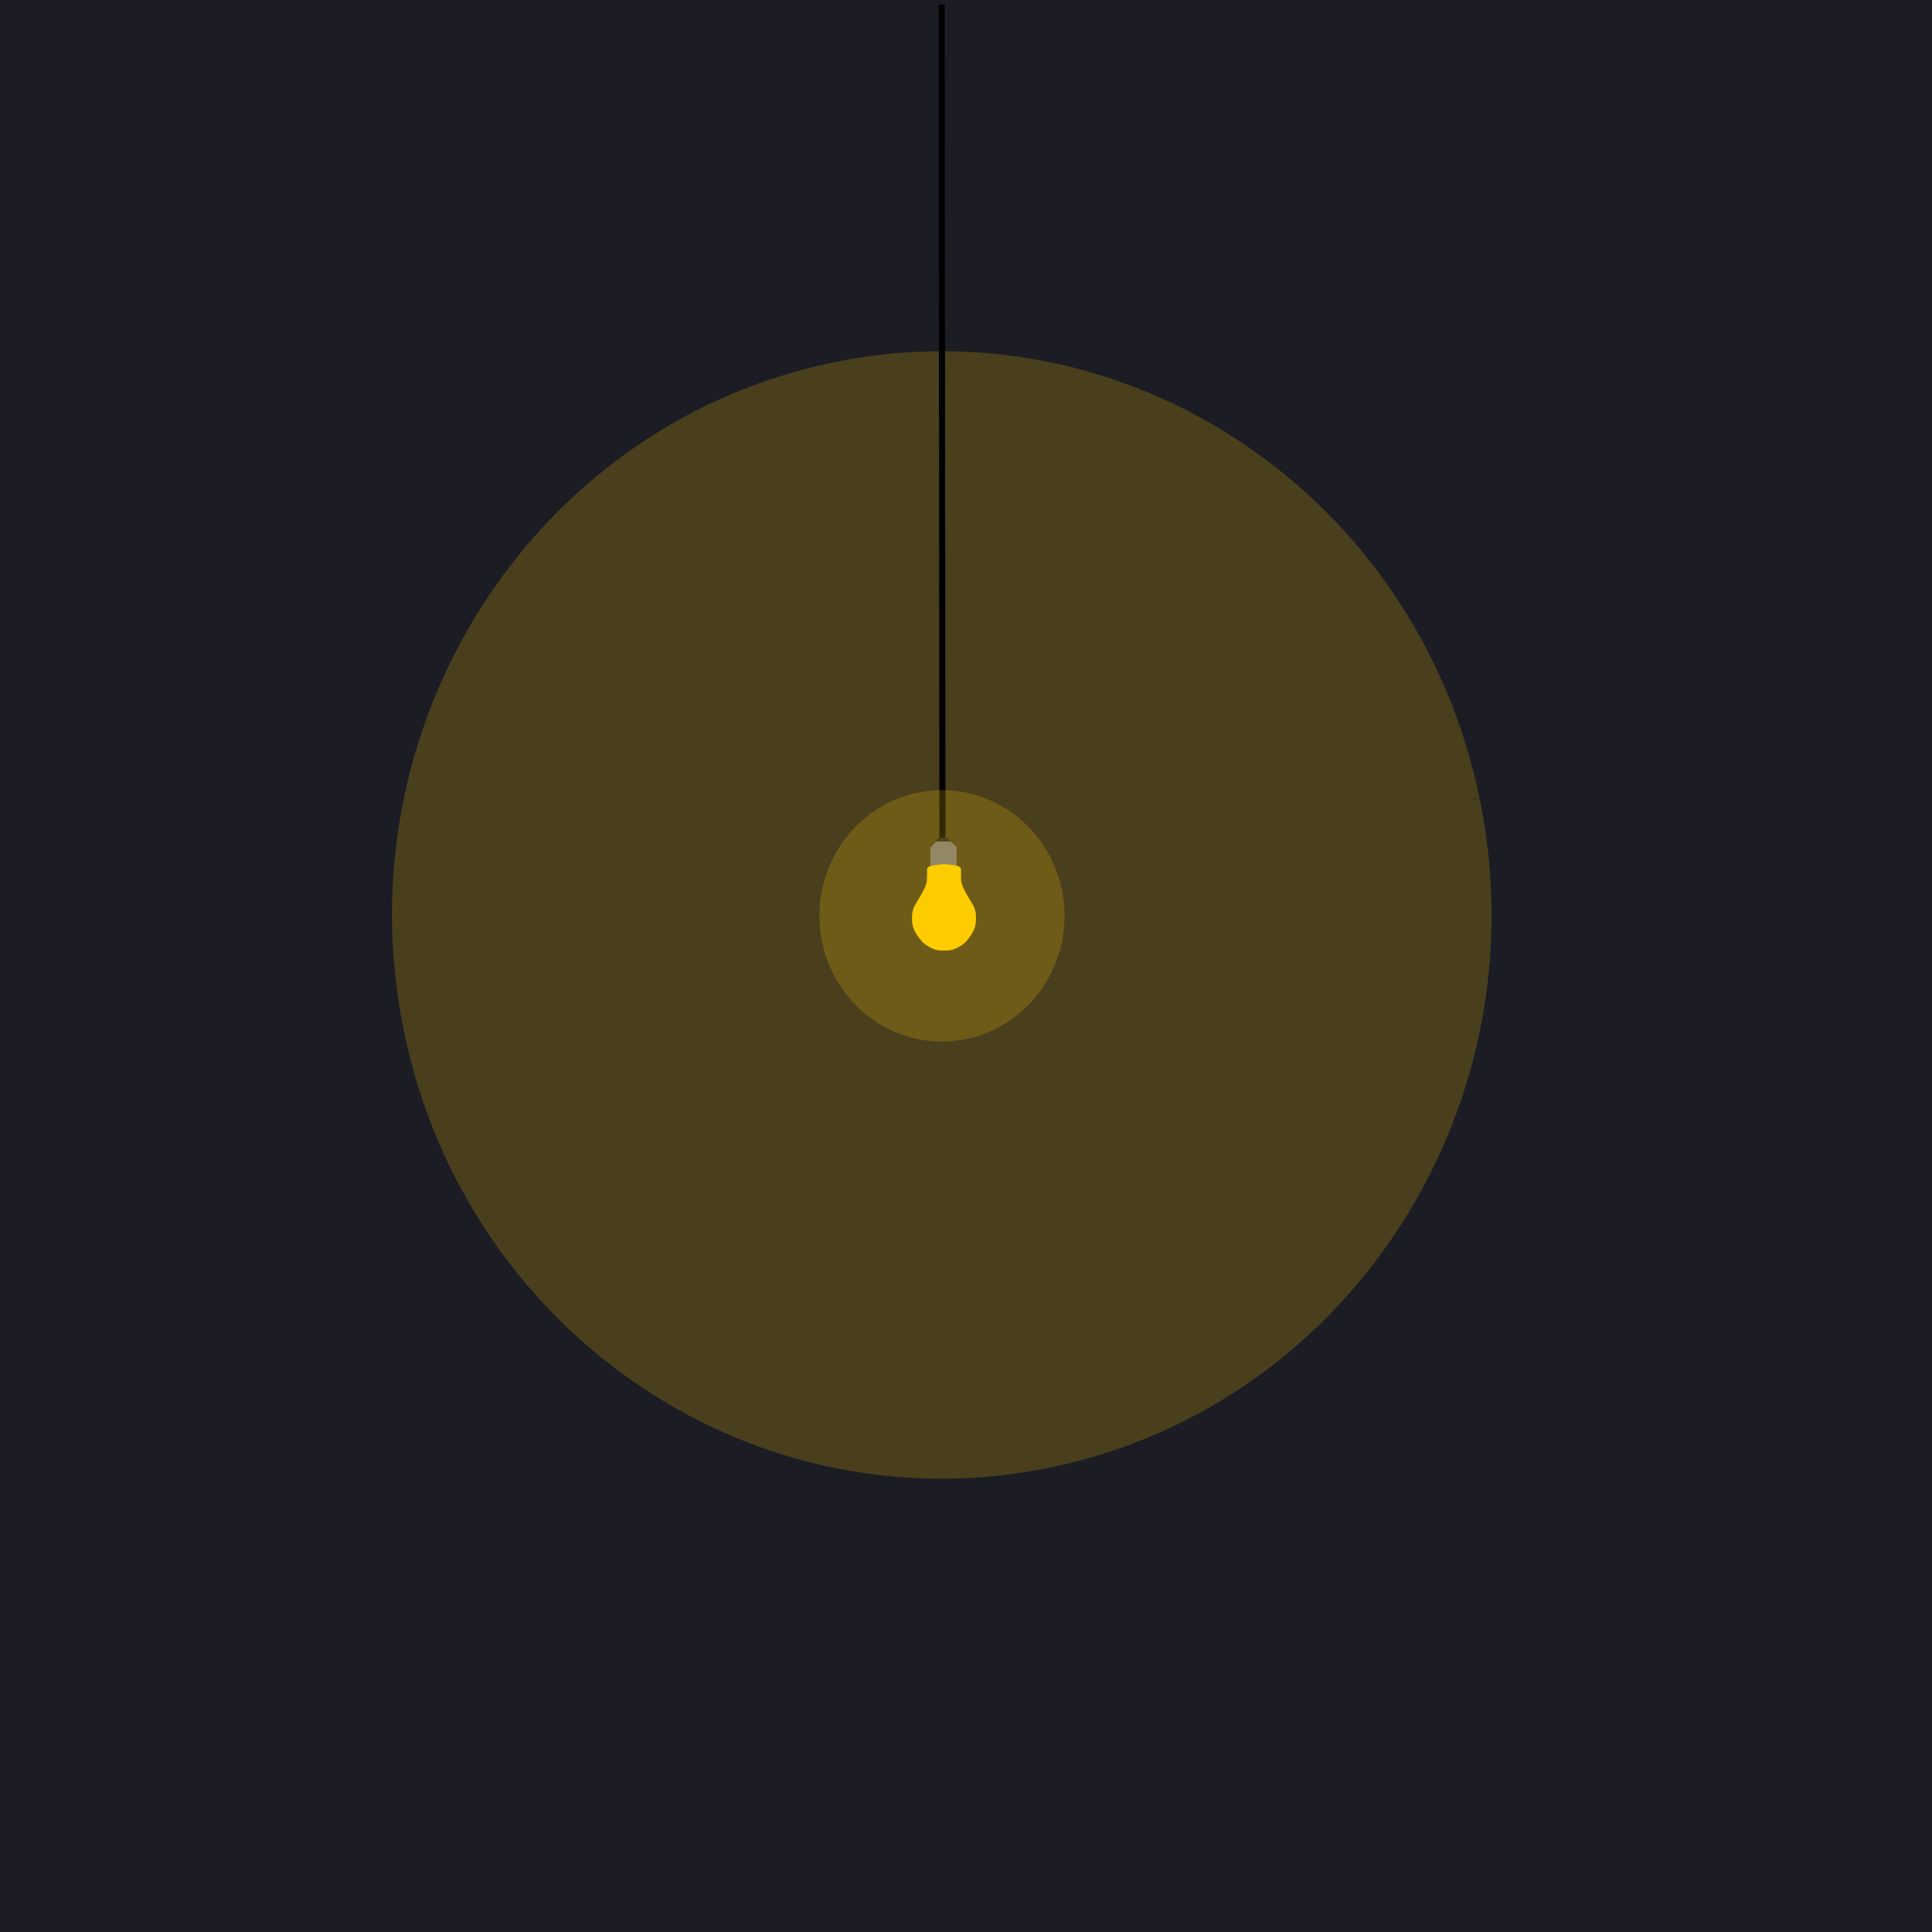
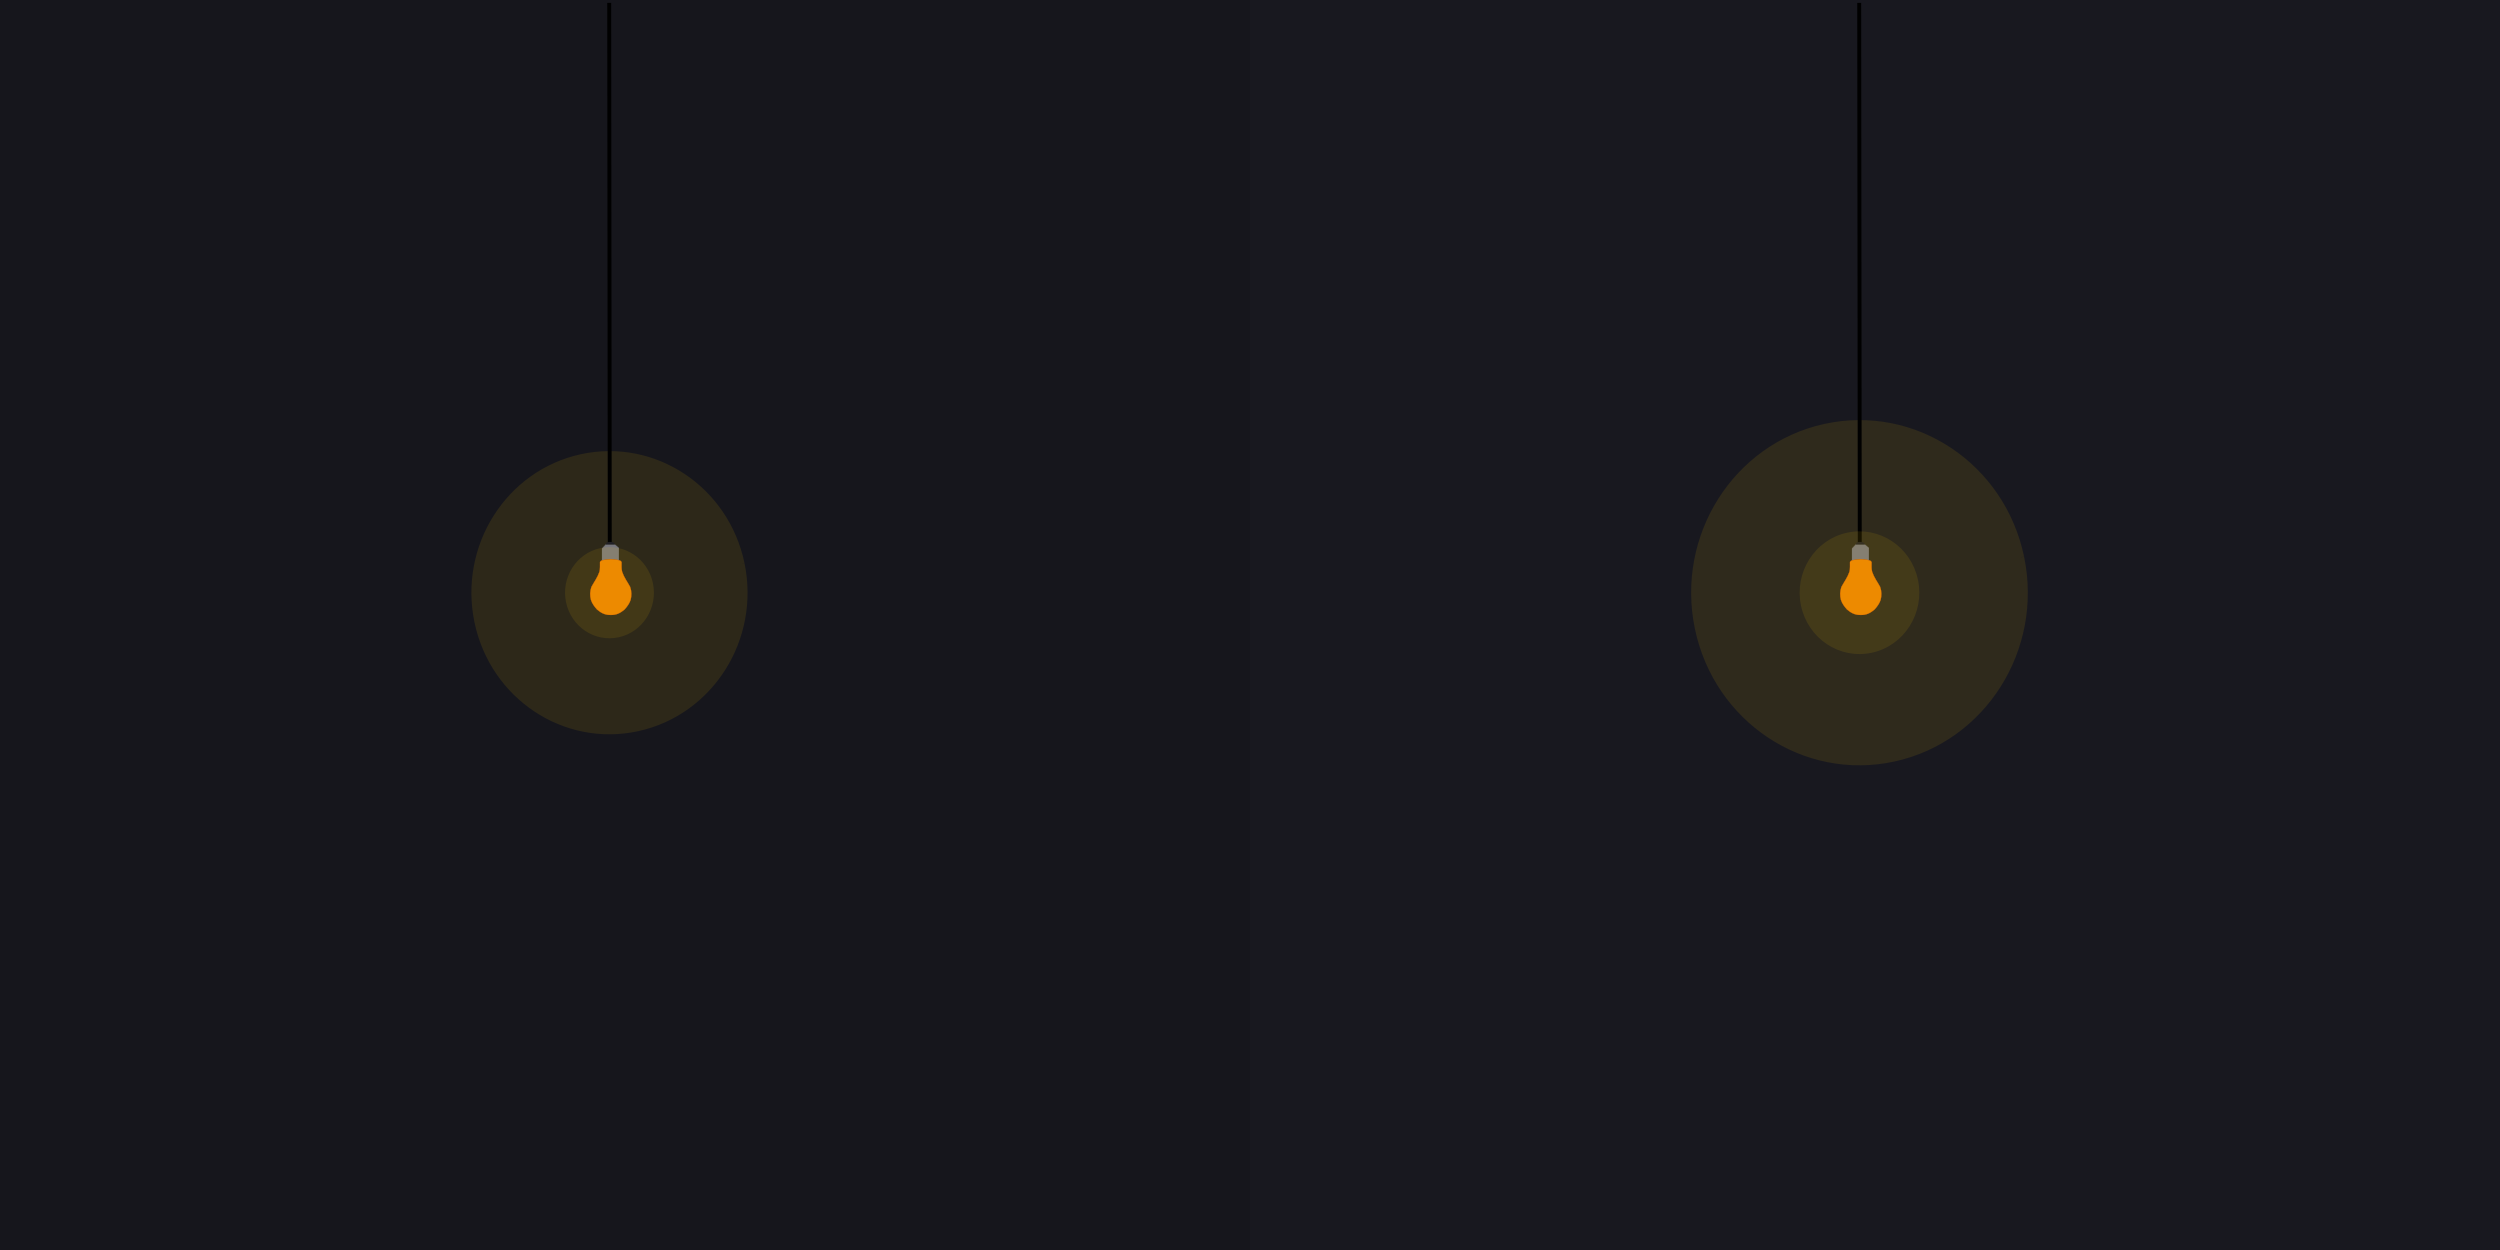
- <svg xmlns="http://www.w3.org/2000/svg" width="640" height="640" id="svg5492" version="1.1">
+ <svg xmlns="http://www.w3.org/2000/svg" width="1280" height="640" id="svg5492" version="1.1">
  <defs id="defs5494" />
  <g id="layer1" transform="translate(-81.46494,-161.8019)">
-     <rect style="fill:#1c1c24;fill-opacity:1;stroke:#1c1c24;stroke-width:4.45;stroke-linecap:butt;stroke-linejoin:miter;stroke-miterlimit:4;stroke-opacity:1;stroke-dasharray:none;stroke-dashoffset:0" id="rect14524" width="635.55" height="635.55" x="83.69" y="164.027" />
-     <path transform="matrix(1.306504,0,0,1.306504,-658.9946,-182.6784)" d="m 939.462,466.652 a 136.876,140.411 0 1 1 -0.02,-0.097" id="path14526" style="opacity:0.2;fill:#ffcc00;fill-opacity:1;stroke:#ffcc00;stroke-width:5;stroke-linecap:butt;stroke-linejoin:miter;stroke-miterlimit:4;stroke-opacity:1;stroke-dasharray:none;stroke-dashoffset:0" />
-     <path style="fill:none;stroke:#000000;stroke-width:2.011;stroke-linecap:butt;stroke-linejoin:miter;stroke-miterlimit:4;stroke-opacity:1;stroke-dasharray:none" d="m 393.381,163.281 0.279,276.271" id="path13711" />
-     <g id="g13732" transform="matrix(0.1334776,0,0,0.1334776,273.2752,366.674)">
-       <path transform="translate(0,152.3622)" id="path13724" d="m 936.664,461.089 0.126,-46.341 -15.784,-13.637 -34.093,0.253 -14.647,15.405 -1e-5,45.204 c 19.95,-5.179 41.417,-5.469 64.397,-0.884 z" style="fill:#78777d;fill-opacity:1;stroke:#78777d;stroke-width:1px;stroke-linecap:butt;stroke-linejoin:miter;stroke-opacity:1" />
-       <path transform="translate(0,152.3622)" id="path13726" d="m 887.411,400.536 3.214,-6.518 c 7.051,-1.232 12.453,-4.04 24.643,-0.357 l 5.625,6.875 z" style="fill:#212026;fill-opacity:1;stroke:#212026;stroke-width:1px;stroke-linecap:butt;stroke-linejoin:miter;stroke-opacity:1" />
-       <path transform="translate(0,152.3622)" id="path13728" d="m 852.821,650.492 c -9.907,-10.999 -18.432,-22.688 -22.981,-36.365 -4.26,-16.126 -4.4,-32.784 1.768,-50.255 10.319,-19.002 23.232,-35.929 30.557,-57.326 3.554,-12.347 1.703,-25.235 2.273,-37.881 1.718,-2.091 2.512,-4.285 7.071,-6.061 11.701,-3.54 23.402,-3.796 34.335,-4.798 10.933,1.002 22.634,1.259 34.335,4.798 4.559,1.776 5.353,3.97 7.071,6.061 0.57,12.646 -1.282,25.533 2.273,37.881 7.326,21.397 20.238,38.324 30.557,57.326 6.168,17.472 6.027,34.129 1.768,50.255 -4.549,13.677 -13.074,25.367 -22.981,36.365 -15.11,13.12 -31.89,22.252 -53.023,20.961 -21.133,1.291 -37.913,-7.841 -53.023,-20.961 z" style="fill:#ffcc00;stroke:#ffcc00;stroke-width:1px;stroke-linecap:butt;stroke-linejoin:miter;stroke-opacity:1" />
+     <rect y="161.802" x="81.465" height="640" width="640" id="rect6861" style="fill:#16161c;fill-opacity:1;stroke:none" />
+     <path style="opacity:0.1;fill:#ffcc00;fill-opacity:1;stroke:#ffcc00;stroke-width:5;stroke-linecap:butt;stroke-linejoin:miter;stroke-miterlimit:4;stroke-opacity:1;stroke-dasharray:none;stroke-dashoffset:0" id="path6863" d="M 939.462,466.652 C 955.229,542.494 908.078,617.087 834.146,633.262 760.214,649.437 687.499,601.067 671.731,525.226 655.964,449.384 703.116,374.791 777.048,358.616 c 73.895,-16.166 146.583,32.147 162.394,107.939" transform="matrix(0.5071817,0,0,0.5071817,-15.06344,213.7366)" />
+     <path id="path6865" d="m 393.381,163.281 0.279,276.271" style="fill:none;stroke:#000000;stroke-width:2.011;stroke-linecap:butt;stroke-linejoin:miter;stroke-miterlimit:4;stroke-opacity:1;stroke-dasharray:none" />
+     <g transform="matrix(0.1334776,0,0,0.1334776,273.2751,366.674)" id="g6867">
+       <path style="fill:#78777d;fill-opacity:1;stroke:#78777d;stroke-width:1px;stroke-linecap:butt;stroke-linejoin:miter;stroke-opacity:1" d="m 936.664,461.089 0.126,-46.341 -15.784,-13.637 -34.093,0.253 -14.647,15.405 -1e-5,45.204 c 19.95,-5.179 41.417,-5.469 64.397,-0.884 z" id="path6869" transform="translate(0,152.3622)" />
+       <path style="fill:#212026;fill-opacity:1;stroke:#212026;stroke-width:1px;stroke-linecap:butt;stroke-linejoin:miter;stroke-opacity:1" d="m 887.411,400.536 3.214,-6.518 c 7.051,-1.232 12.453,-4.04 24.643,-0.357 l 5.625,6.875 z" id="path6871" transform="translate(0,152.3622)" />
+       <path style="fill:#eb8300;fill-opacity:1;stroke:#ff6600;stroke-width:1px;stroke-linecap:butt;stroke-linejoin:miter;stroke-opacity:1" d="m 852.821,650.492 c -9.907,-10.999 -18.432,-22.688 -22.981,-36.365 -4.26,-16.126 -4.4,-32.784 1.768,-50.255 10.319,-19.002 23.232,-35.929 30.557,-57.326 3.554,-12.347 1.703,-25.235 2.273,-37.881 1.718,-2.091 2.512,-4.285 7.071,-6.061 11.701,-3.54 23.402,-3.796 34.335,-4.798 10.933,1.002 22.634,1.259 34.335,4.798 4.559,1.776 5.353,3.97 7.071,6.061 0.57,12.646 -1.282,25.533 2.273,37.881 7.326,21.397 20.238,38.324 30.557,57.326 6.168,17.472 6.027,34.129 1.768,50.255 -4.549,13.677 -13.074,25.367 -22.981,36.365 -15.11,13.12 -31.89,22.252 -53.023,20.961 -21.133,1.291 -37.913,-7.841 -53.023,-20.961 z" id="path6873" transform="translate(0,152.3622)" />
    </g>
-     <path style="opacity:0.2;fill:#ffcc00;fill-opacity:1;stroke:#ffcc00;stroke-width:5;stroke-linecap:butt;stroke-linejoin:miter;stroke-miterlimit:4;stroke-opacity:1;stroke-dasharray:none;stroke-dashoffset:0" id="path13737" d="m 939.462,466.652 a 136.876,140.411 0 1 1 -0.02,-0.097" transform="matrix(0.291316,0,0,0.291316,158.8373,320.7928)" />
+     <path transform="matrix(0.1632196,0,0,0.1632196,262.0313,384.3208)" d="M 939.462,466.652 C 955.229,542.494 908.078,617.087 834.146,633.262 760.214,649.437 687.499,601.067 671.731,525.226 655.964,449.384 703.116,374.791 777.048,358.616 c 73.895,-16.166 146.583,32.147 162.394,107.939" id="path6875" style="opacity:0.1;fill:#ffcc00;fill-opacity:1;stroke:#ffcc00;stroke-width:5;stroke-linecap:butt;stroke-linejoin:miter;stroke-miterlimit:4;stroke-opacity:1;stroke-dasharray:none;stroke-dashoffset:0" />
+     <rect style="fill:#18181f;fill-opacity:1;stroke:none" id="rect7677" width="640" height="640" x="721.465" y="161.802" />
+     <path transform="matrix(0.6183224,0,0,0.6183224,535.4019,158.6175)" d="M 939.462,466.652 C 955.229,542.494 908.078,617.087 834.146,633.262 760.214,649.437 687.499,601.067 671.731,525.226 655.964,449.384 703.116,374.791 777.048,358.616 c 73.895,-16.166 146.583,32.147 162.394,107.939" id="path7679" style="opacity:0.1;fill:#ffcc00;fill-opacity:1;stroke:#ffcc00;stroke-width:5;stroke-linecap:butt;stroke-linejoin:miter;stroke-miterlimit:4;stroke-opacity:1;stroke-dasharray:none;stroke-dashoffset:0" />
+     <path style="fill:none;stroke:#000000;stroke-width:2.011;stroke-linecap:butt;stroke-linejoin:miter;stroke-miterlimit:4;stroke-opacity:1;stroke-dasharray:none" d="m 1033.381,163.281 0.279,276.271" id="path7681" />
+     <g id="g7683" transform="matrix(0.1334776,0,0,0.1334776,913.2751,366.674)">
+       <path transform="translate(0,152.3622)" id="path7685" d="m 936.664,461.089 0.126,-46.341 -15.784,-13.637 -34.093,0.253 -14.647,15.405 -1e-5,45.204 c 19.95,-5.179 41.417,-5.469 64.397,-0.884 z" style="fill:#78777d;fill-opacity:1;stroke:#78777d;stroke-width:1px;stroke-linecap:butt;stroke-linejoin:miter;stroke-opacity:1" />
+       <path transform="translate(0,152.3622)" id="path7687" d="m 887.411,400.536 3.214,-6.518 c 7.051,-1.232 12.453,-4.04 24.643,-0.357 l 5.625,6.875 z" style="fill:#212026;fill-opacity:1;stroke:#212026;stroke-width:1px;stroke-linecap:butt;stroke-linejoin:miter;stroke-opacity:1" />
+       <path transform="translate(0,152.3622)" id="path7689" d="m 852.821,650.492 c -9.907,-10.999 -18.432,-22.688 -22.981,-36.365 -4.26,-16.126 -4.4,-32.784 1.768,-50.255 10.319,-19.002 23.232,-35.929 30.557,-57.326 3.554,-12.347 1.703,-25.235 2.273,-37.881 1.718,-2.091 2.512,-4.285 7.071,-6.061 11.701,-3.54 23.402,-3.796 34.335,-4.798 10.933,1.002 22.634,1.259 34.335,4.798 4.559,1.776 5.353,3.97 7.071,6.061 0.57,12.646 -1.282,25.533 2.273,37.881 7.326,21.397 20.238,38.324 30.557,57.326 6.168,17.472 6.027,34.129 1.768,50.255 -4.549,13.677 -13.074,25.367 -22.981,36.365 -15.11,13.12 -31.89,22.252 -53.023,20.961 -21.133,1.291 -37.913,-7.841 -53.023,-20.961 z" style="fill:#eb8300;fill-opacity:1;stroke:#ff6600;stroke-width:1px;stroke-linecap:butt;stroke-linejoin:miter;stroke-opacity:1" />
+     </g>
+     <path style="opacity:0.1;fill:#ffcc00;fill-opacity:1;stroke:#ffcc00;stroke-width:5;stroke-linecap:butt;stroke-linejoin:miter;stroke-miterlimit:4;stroke-opacity:1;stroke-dasharray:none;stroke-dashoffset:0" id="path7691" d="M 939.462,466.652 C 955.229,542.494 908.078,617.087 834.146,633.262 760.214,649.437 687.499,601.067 671.731,525.226 655.964,449.384 703.116,374.791 777.048,358.616 c 73.895,-16.166 146.583,32.147 162.394,107.939" transform="matrix(0.2197553,0,0,0.2197553,856.4863,356.2826)" />
  </g>
</svg>
